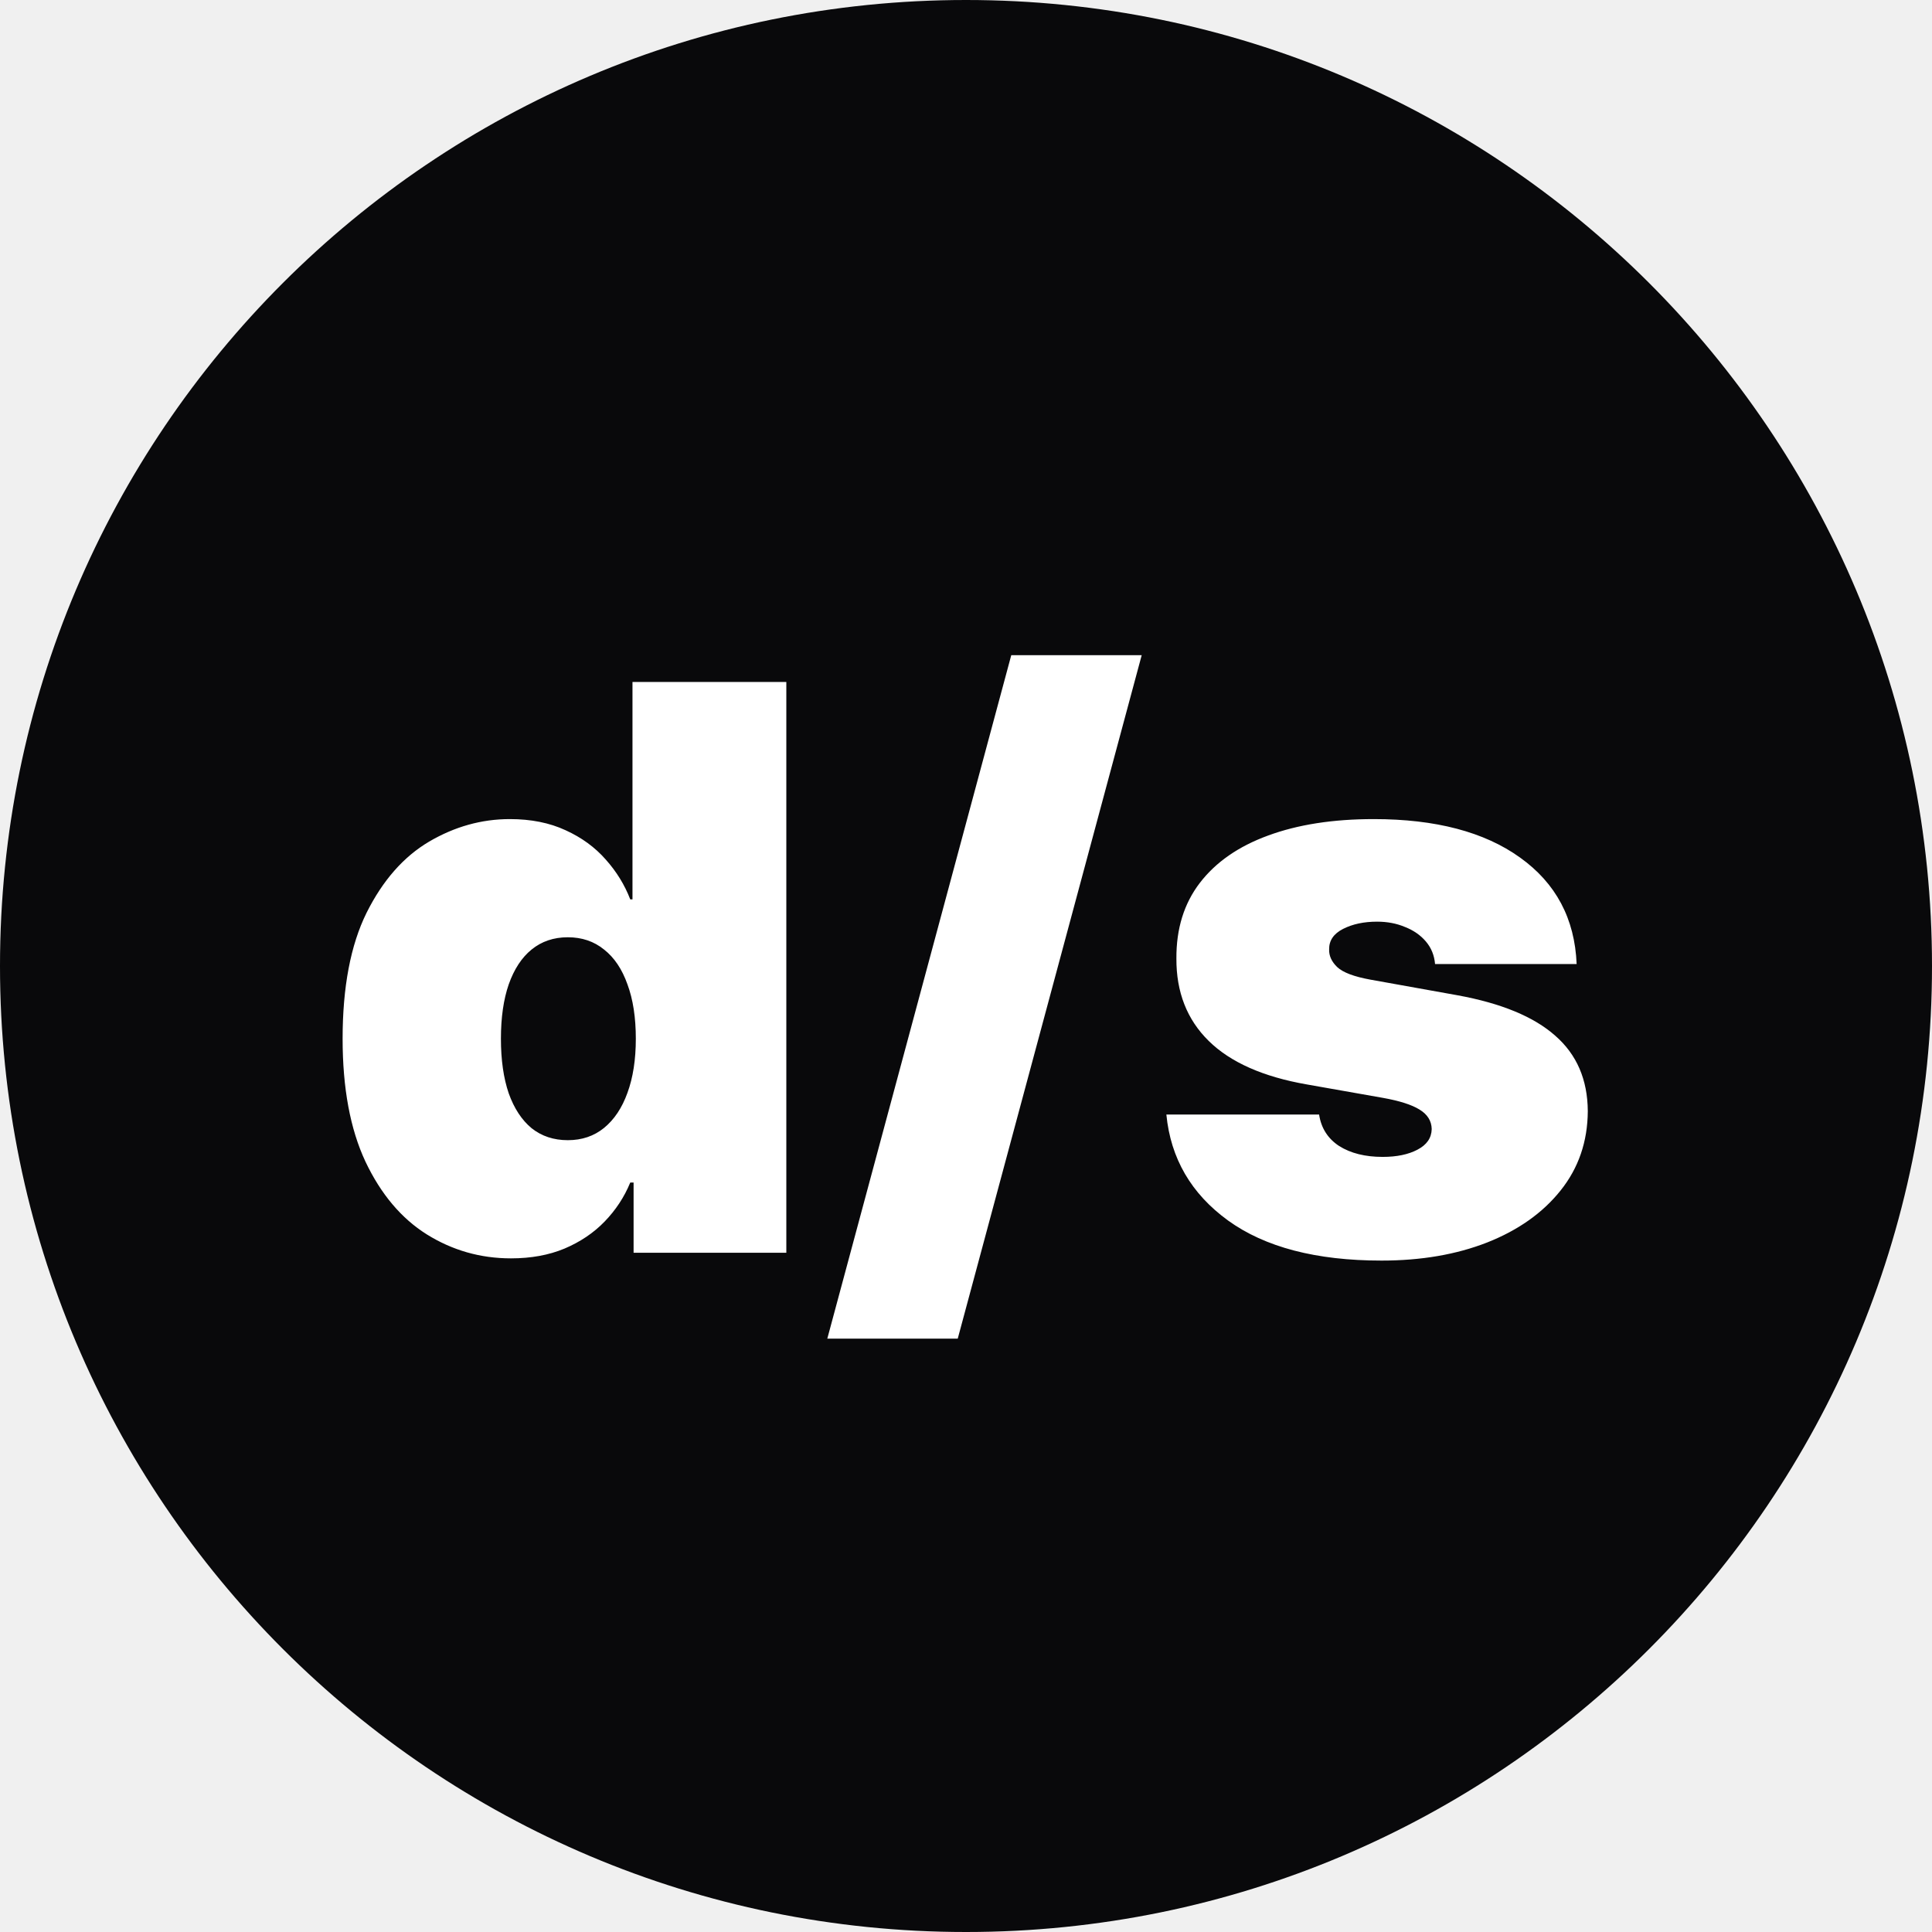
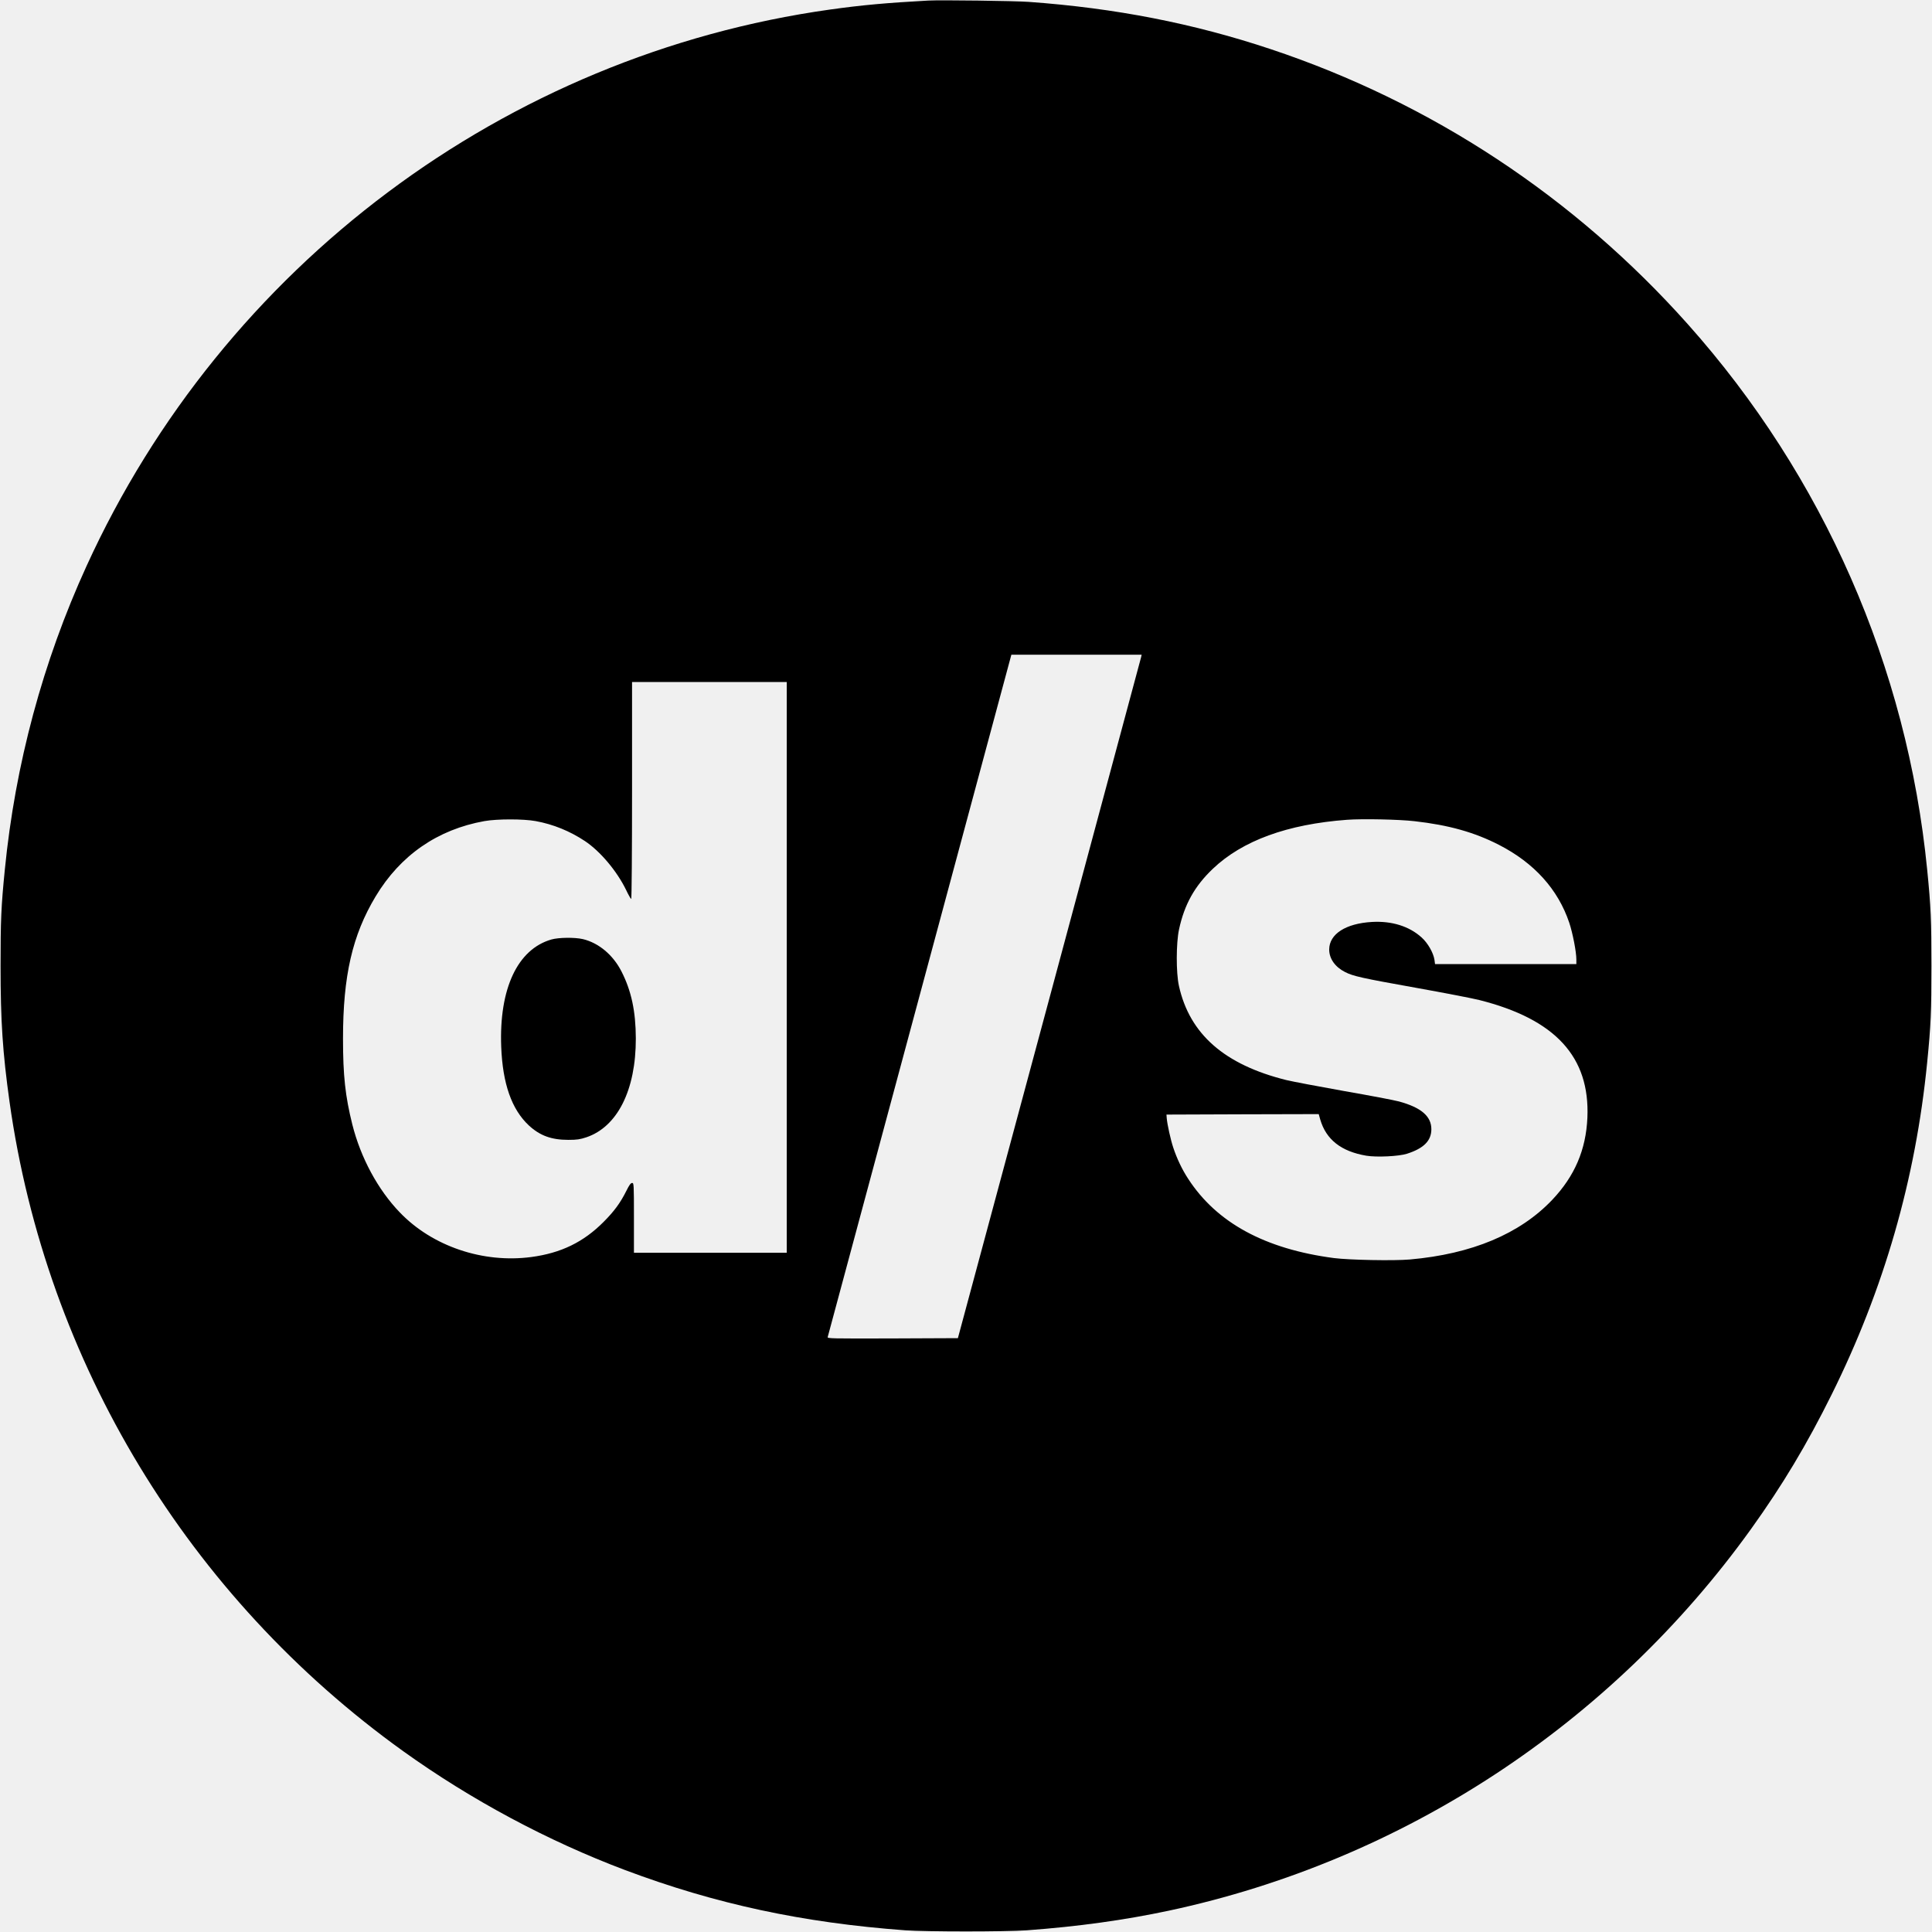
- <svg xmlns="http://www.w3.org/2000/svg" width="256" height="256" viewBox="0 0 256 256" fill="none">
-   <rect width="256" height="256" rx="128" fill="#09090B" />
-   <path d="M67.704 166.739C63.667 166.739 59.949 165.68 56.551 163.562C53.178 161.445 50.47 158.232 48.426 153.923C46.407 149.615 45.398 144.186 45.398 137.636C45.398 130.792 46.456 125.227 48.574 120.943C50.716 116.659 53.474 113.52 56.847 111.526C60.244 109.531 63.814 108.534 67.557 108.534C70.364 108.534 72.826 109.027 74.943 110.011C77.061 110.972 78.833 112.264 80.261 113.889C81.689 115.49 82.773 117.25 83.511 119.17H83.807V90.364H104.193V166H83.954V156.693H83.511C82.724 158.614 81.591 160.337 80.114 161.864C78.661 163.366 76.888 164.56 74.796 165.446C72.727 166.308 70.364 166.739 67.704 166.739ZM75.239 151.08C77.11 151.08 78.71 150.538 80.04 149.455C81.394 148.347 82.428 146.795 83.142 144.801C83.881 142.782 84.25 140.394 84.25 137.636C84.25 134.83 83.881 132.429 83.142 130.435C82.428 128.416 81.394 126.877 80.04 125.818C78.71 124.735 77.11 124.193 75.239 124.193C73.367 124.193 71.767 124.735 70.438 125.818C69.133 126.877 68.123 128.416 67.409 130.435C66.72 132.429 66.375 134.83 66.375 137.636C66.375 140.443 66.72 142.856 67.409 144.875C68.123 146.869 69.133 148.408 70.438 149.491C71.767 150.55 73.367 151.08 75.239 151.08ZM151.281 86.818L126.906 177.375H109.622L133.997 86.818H151.281ZM208.913 127.739H190.152C190.054 126.581 189.647 125.584 188.933 124.747C188.219 123.91 187.296 123.27 186.163 122.827C185.055 122.359 183.824 122.125 182.47 122.125C180.722 122.125 179.22 122.445 177.964 123.085C176.709 123.725 176.093 124.636 176.118 125.818C176.093 126.655 176.45 127.431 177.189 128.145C177.952 128.859 179.417 129.413 181.584 129.807L193.107 131.875C198.917 132.934 203.238 134.719 206.07 137.23C208.926 139.717 210.366 143.053 210.391 147.239C210.366 151.277 209.16 154.785 206.771 157.764C204.408 160.719 201.17 163.009 197.058 164.634C192.971 166.234 188.305 167.034 183.061 167.034C174.394 167.034 167.611 165.261 162.712 161.716C157.837 158.17 155.116 153.492 154.55 147.682H174.788C175.059 149.479 175.946 150.87 177.447 151.855C178.974 152.815 180.894 153.295 183.209 153.295C185.08 153.295 186.619 152.975 187.825 152.335C189.056 151.695 189.684 150.784 189.709 149.602C189.684 148.519 189.143 147.657 188.084 147.017C187.05 146.377 185.425 145.86 183.209 145.466L173.163 143.693C167.377 142.684 163.044 140.763 160.163 137.932C157.283 135.1 155.855 131.456 155.879 127C155.855 123.061 156.889 119.724 158.982 116.991C161.099 114.234 164.115 112.141 168.03 110.713C171.969 109.26 176.635 108.534 182.027 108.534C190.226 108.534 196.689 110.233 201.416 113.631C206.168 117.028 208.667 121.731 208.913 127.739Z" fill="white" />
+ <svg xmlns="http://www.w3.org/2000/svg" version="1.0" width="2048pt" height="2048pt" viewBox="0 0 2048 2048" preserveAspectRatio="xMidYMid meet">
+   <g transform="translate(0,2048) scale(0.1,-0.1)" fill="#000000" stroke="none">
+     <path d="M9840 20474 c-439 -24 -704 -48 -1040 -95 -3445 -483 -6431 -2717 -7883 -5900 -463 -1013 -756 -2103 -866 -3219 -39 -391 -45 -538 -45 -1020 0 -583 22 -917 95 -1439 388 -2762 1896 -5250 4174 -6885 718 -515 1530 -950 2350 -1259 958 -360 1883 -559 2970 -639 224 -16 1066 -16 1290 0 546 40 1034 108 1505 208 2481 530 4686 1976 6174 4049 332 463 589 892 851 1420 556 1119 892 2287 1014 3525 39 391 45 538 45 1020 0 482 -6 629 -45 1020 -212 2150 -1100 4172 -2538 5784 -1203 1349 -2717 2347 -4421 2915 -815 272 -1645 435 -2565 501 -146 11 -935 21 -1065 14z m2256 -6961 c-4 -16 -442 -1646 -974 -3623 l-968 -3595 -693 -3 c-656 -2 -692 -1 -687 15 4 13 1867 6933 1937 7196 l10 37 690 0 691 0 -6 -27z m-3756 -3288 l0 -3025 -810 0 -810 0 0 370 c0 359 -1 370 -19 370 -15 0 -31 -22 -60 -81 -66 -132 -129 -217 -241 -330 -214 -216 -453 -332 -768 -374 -513 -68 -1049 114 -1393 472 -232 240 -415 579 -504 932 -75 300 -99 519 -99 911 0 666 99 1097 346 1508 262 436 656 709 1153 798 136 24 413 24 544 0 186 -34 362 -106 522 -212 162 -108 338 -317 436 -518 25 -53 50 -96 54 -96 5 0 9 511 9 1150 l0 1150 820 0 820 0 0 -3025z m6655 1550 c362 -41 634 -117 895 -251 374 -192 626 -472 745 -826 37 -112 75 -308 75 -389 l0 -49 -749 0 -749 0 -6 45 c-12 76 -70 178 -137 238 -130 118 -315 176 -525 164 -279 -16 -453 -128 -454 -292 0 -97 62 -185 168 -239 86 -44 181 -65 746 -166 307 -55 612 -114 678 -131 806 -203 1173 -603 1145 -1247 -15 -341 -135 -620 -373 -871 -343 -361 -852 -574 -1508 -632 -171 -15 -640 -6 -806 15 -730 96 -1242 374 -1544 839 -66 100 -121 217 -159 332 -28 84 -63 243 -69 310 l-3 40 807 3 807 2 16 -57 c62 -213 222 -339 489 -384 108 -18 345 -7 431 21 178 57 258 138 258 260 0 137 -108 230 -343 294 -52 14 -315 64 -585 111 -269 48 -544 100 -610 116 -655 163 -1025 487 -1138 999 -31 140 -30 452 1 597 57 265 165 459 358 643 314 299 790 473 1424 520 165 12 552 4 715 -15z" />
+     <path d="M5845 10521 c-359 -103 -555 -521 -532 -1136 15 -393 111 -666 294 -836 117 -108 239 -152 418 -152 92 0 123 5 190 27 330 111 526 501 525 1048 -1 288 -47 505 -153 712 -89 174 -241 301 -408 341 -87 20 -257 18 -334 -4z" />
+   </g>
</svg>
